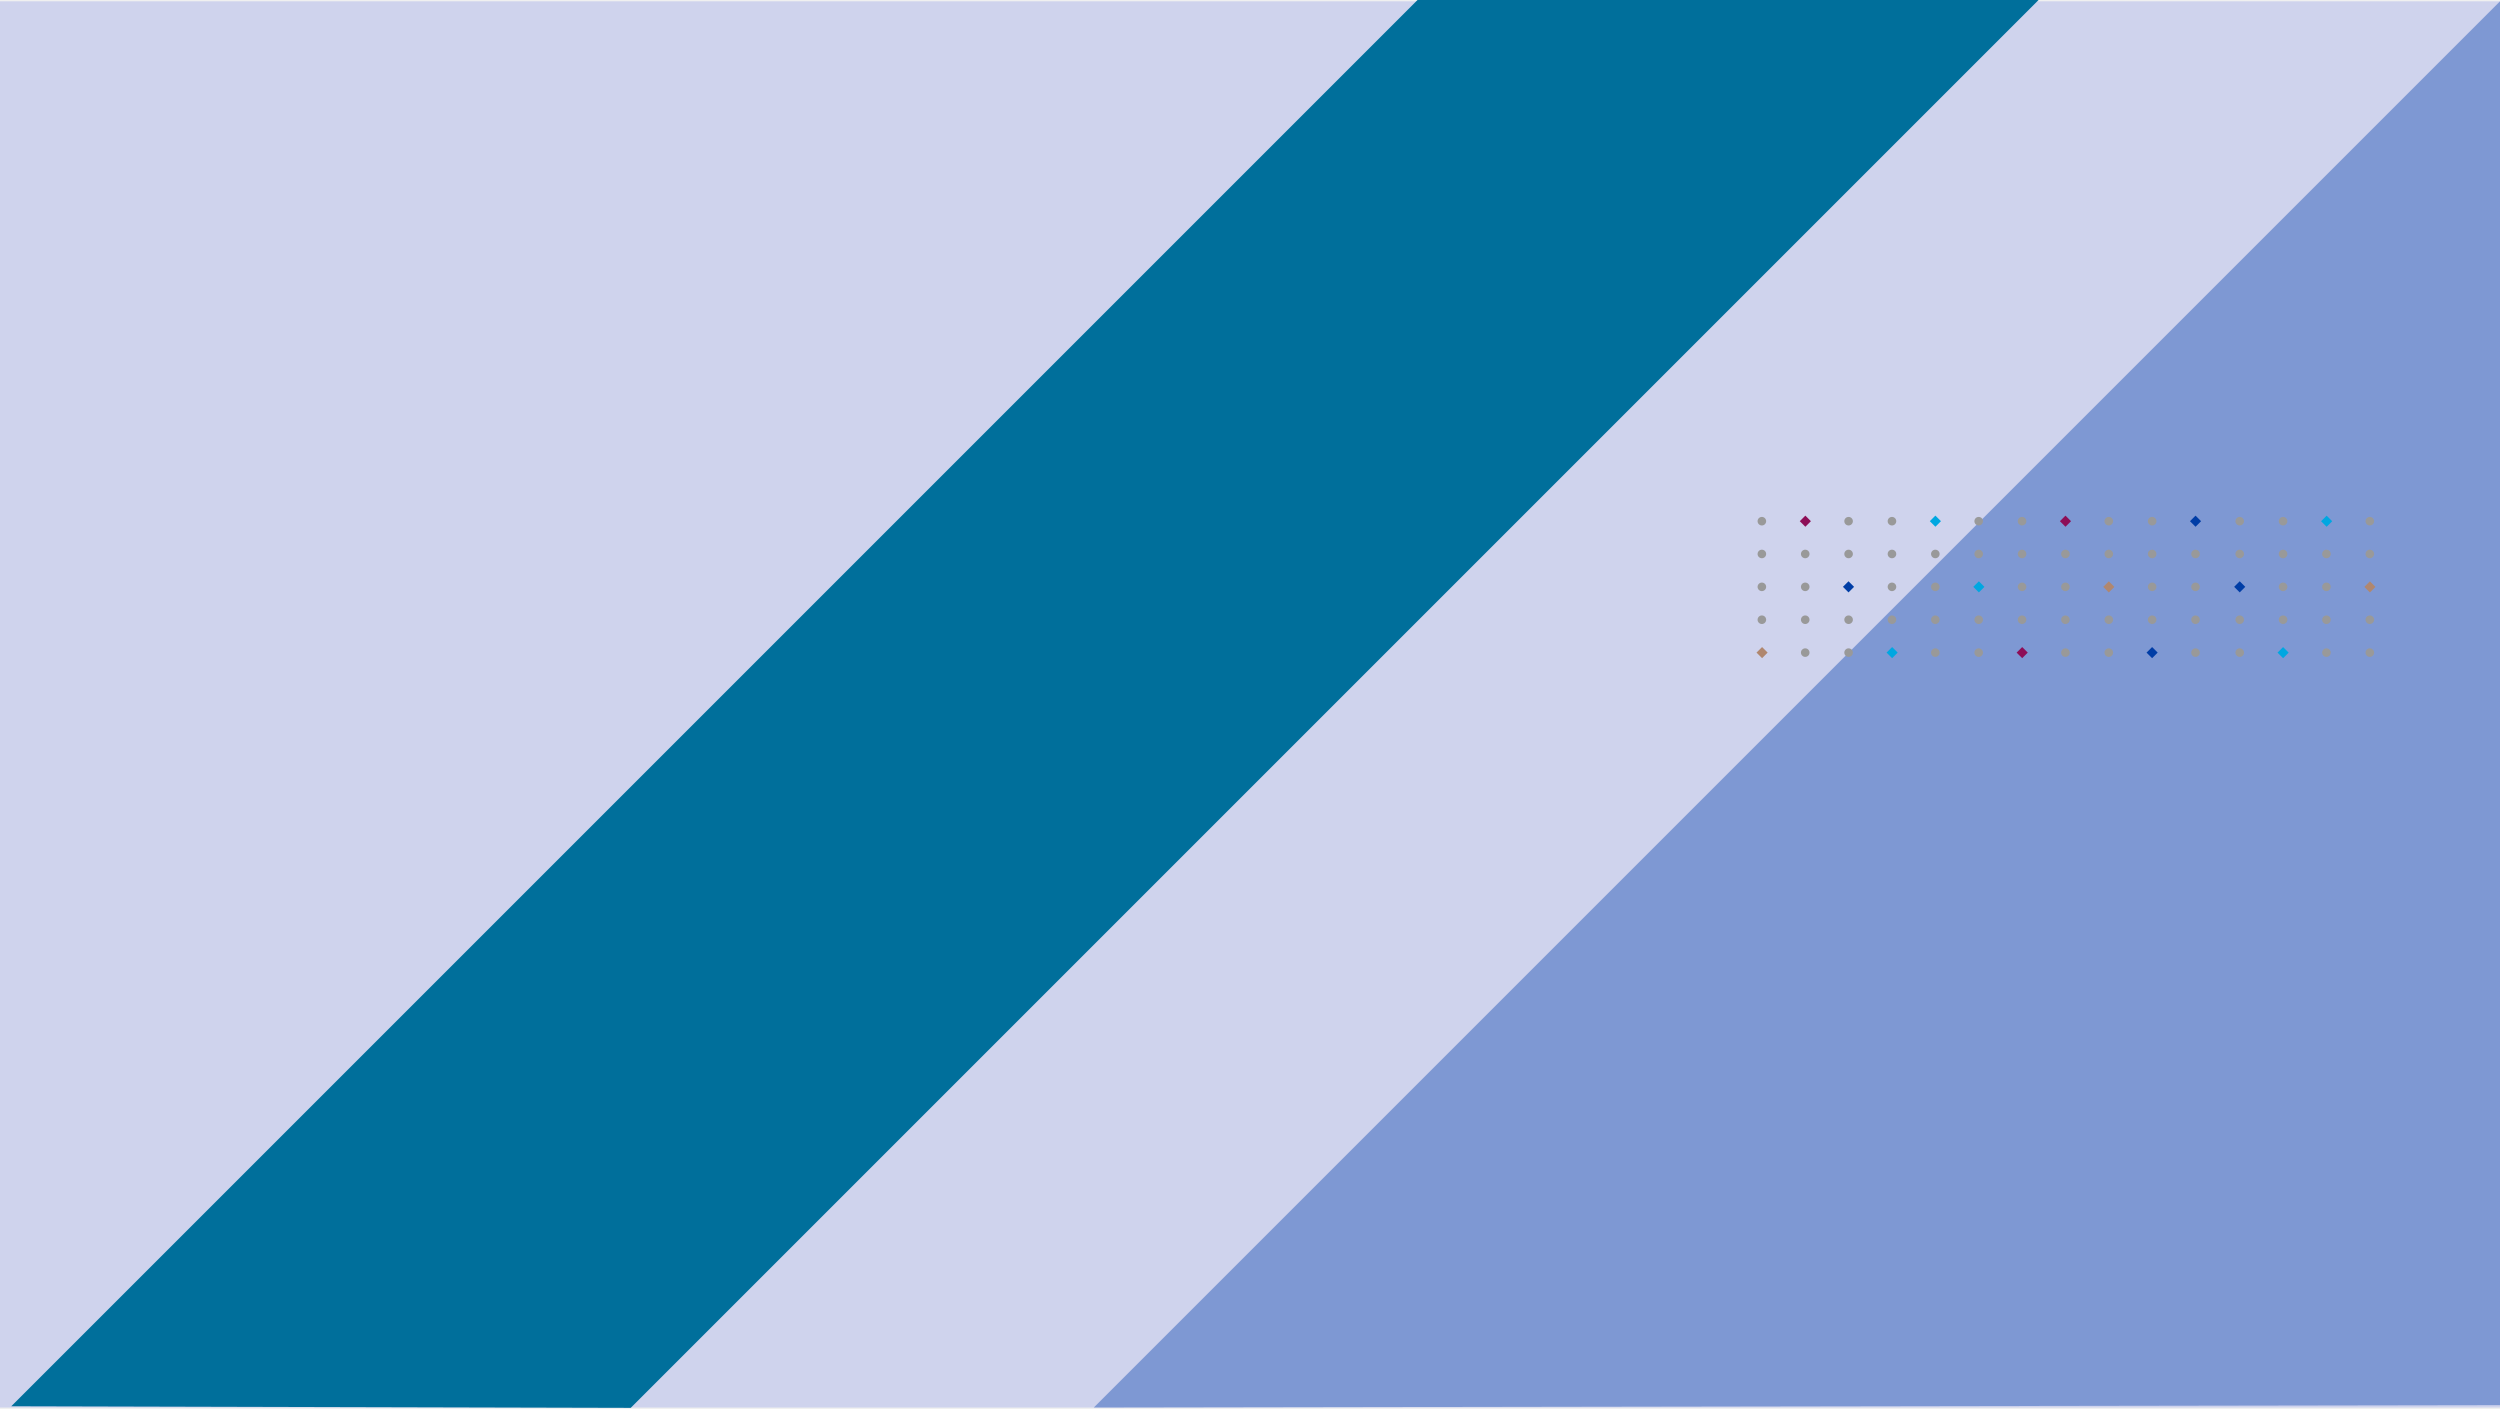
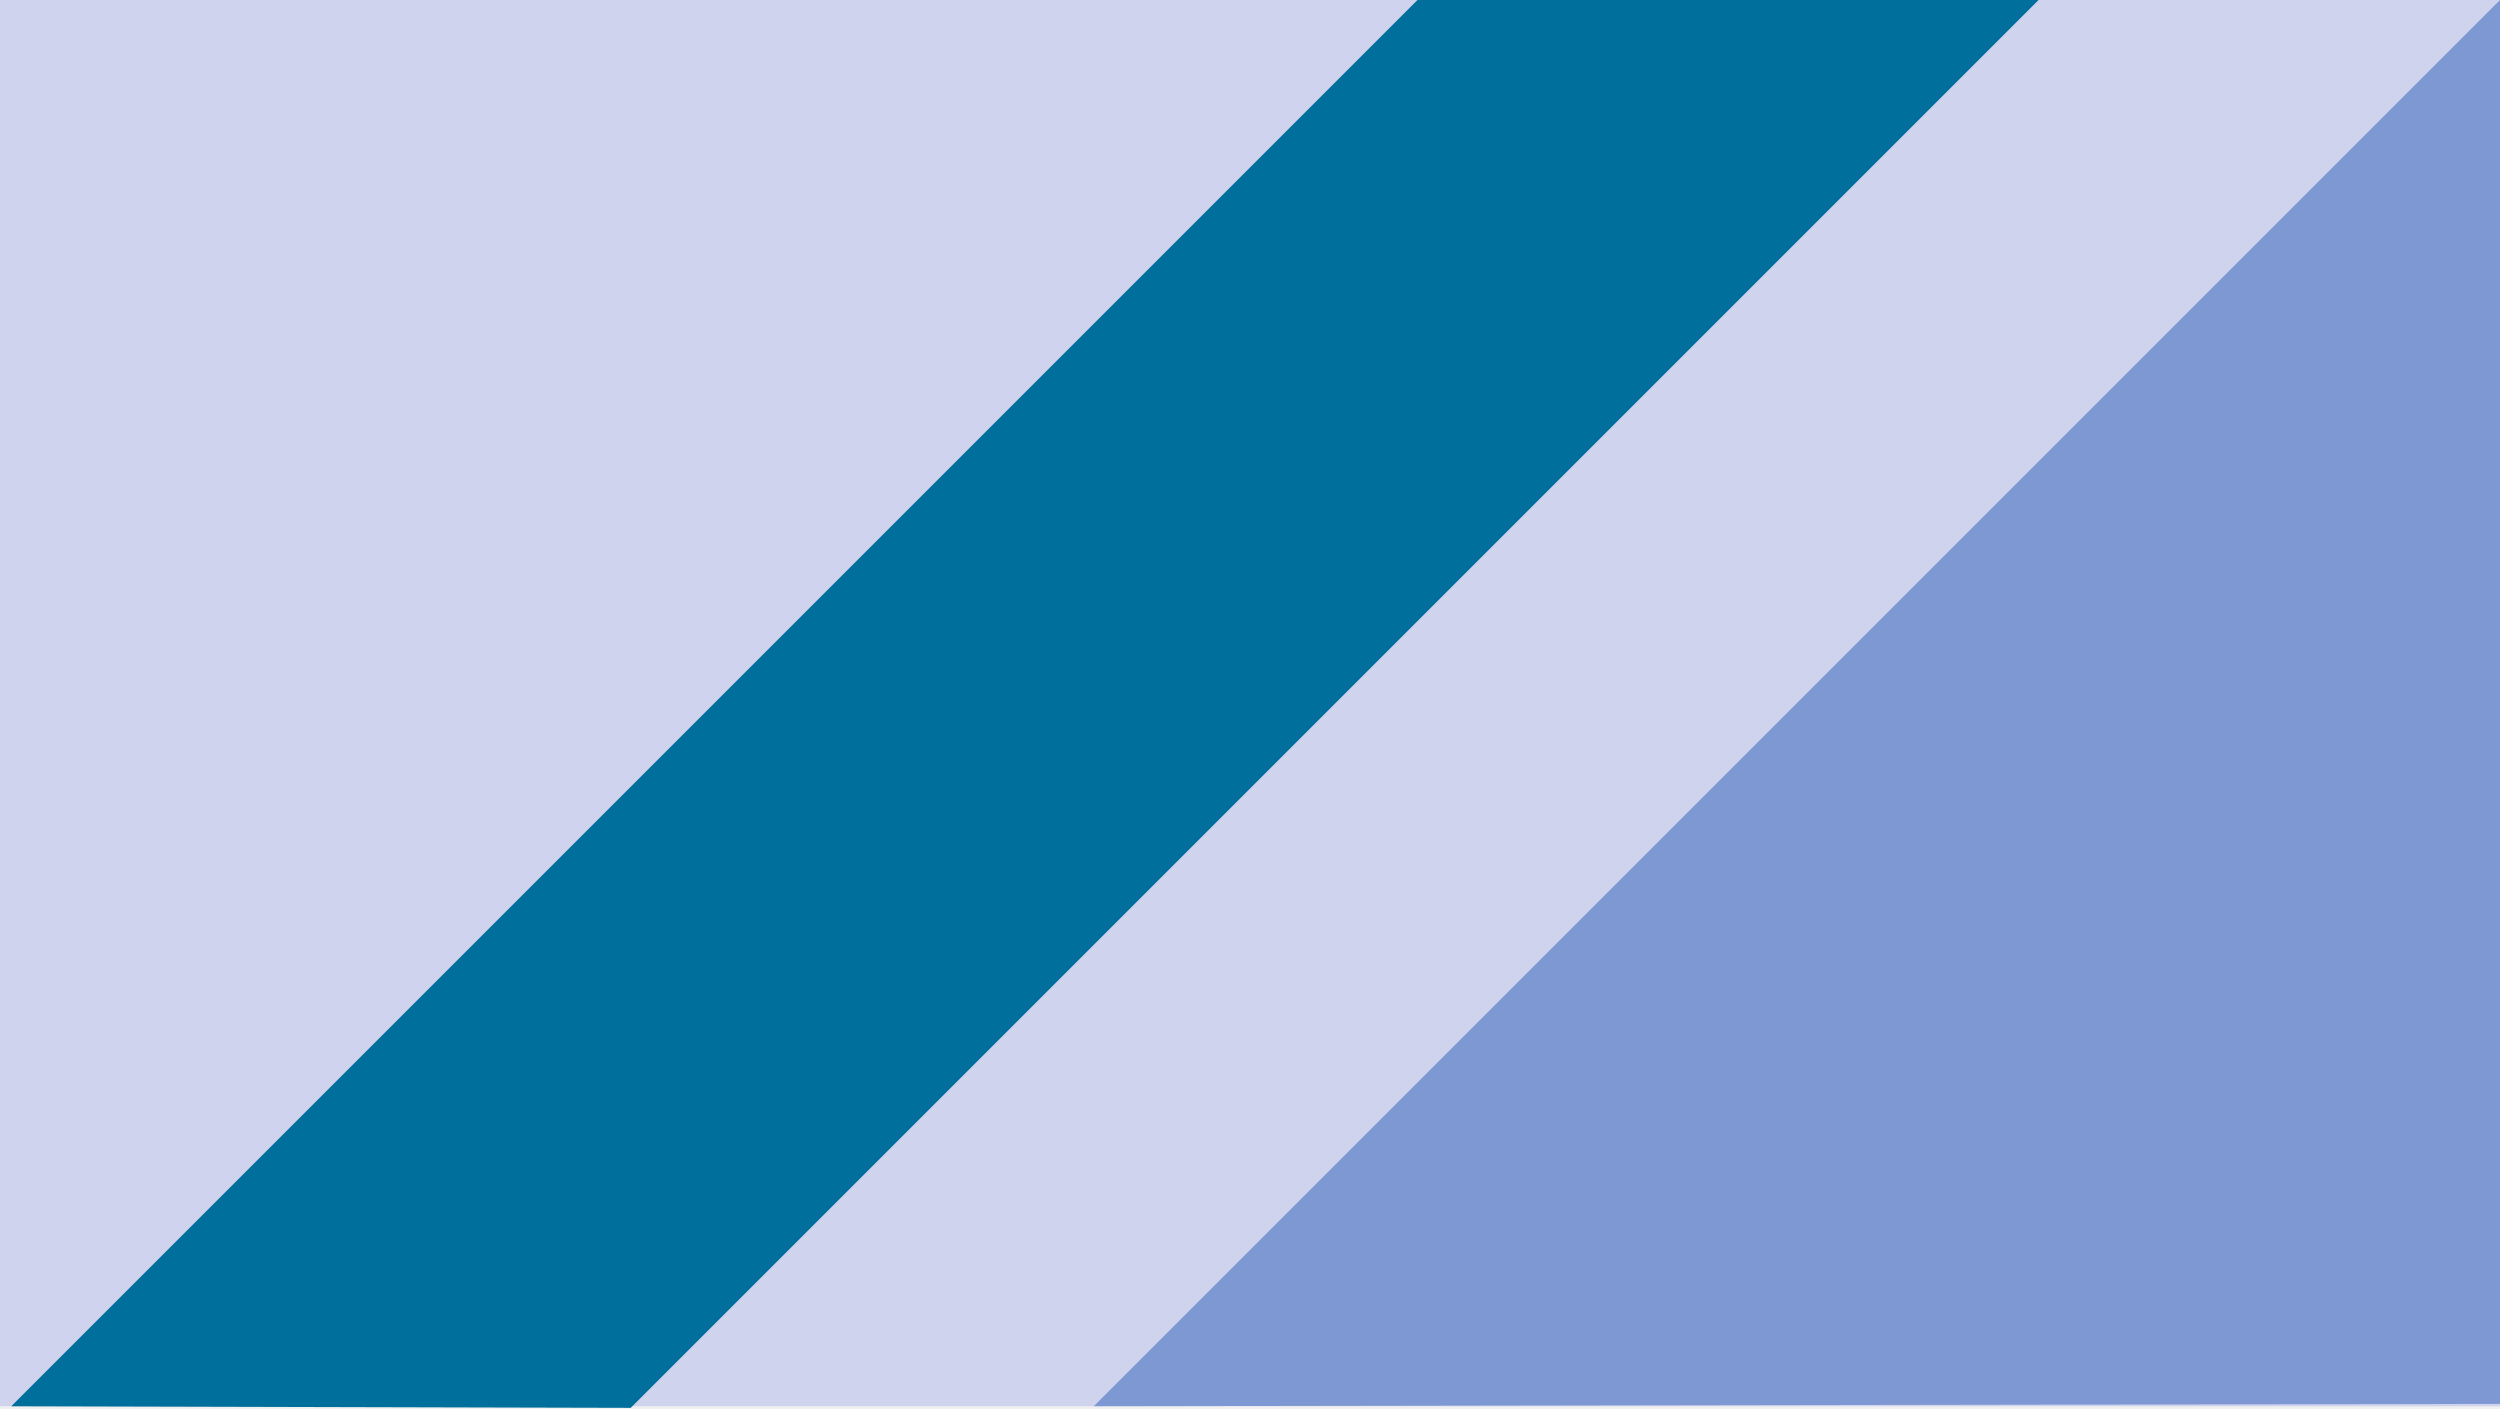
<svg xmlns="http://www.w3.org/2000/svg" width="1920" height="1082" viewBox="0 0 1920 1082" fill="none">
-   <path d="M1920 1H0V1081H1920V1Z" fill="#CFD3ED" />
-   <path d="M1565.63 0L484.4 1081.23L8.65 1080L1088.65 0H1565.63Z" fill="#006F9B" />
-   <path opacity="0.5" d="M1920 1L840 1081L1920 1079.19V1Z" fill="#2E5EB9" />
-   <g clip-path="url(#clip0_611_85)">
-     <path d="M1356.4 425.45C1356.4 427.27 1354.93 428.74 1353.11 428.74C1351.29 428.74 1349.82 427.27 1349.82 425.45C1349.82 423.63 1351.29 422.16 1353.11 422.16C1354.93 422.16 1356.4 423.63 1356.4 425.45Z" fill="#999999" />
-     <path d="M1389.71 425.45C1389.71 427.27 1388.23 428.74 1386.42 428.74C1384.61 428.74 1383.12 427.27 1383.12 425.45C1383.12 423.63 1384.6 422.16 1386.42 422.16C1388.24 422.16 1389.71 423.63 1389.71 425.45Z" fill="#999999" />
-     <path d="M1423.01 425.45C1423.01 427.27 1421.54 428.74 1419.72 428.74C1417.9 428.74 1416.43 427.27 1416.43 425.45C1416.43 423.63 1417.9 422.16 1419.72 422.16C1421.54 422.16 1423.01 423.63 1423.01 425.45Z" fill="#999999" />
-     <path d="M1456.32 425.45C1456.32 427.27 1454.84 428.74 1453.03 428.74C1451.22 428.74 1449.73 427.27 1449.73 425.45C1449.73 423.63 1451.2 422.16 1453.03 422.16C1454.86 422.16 1456.32 423.63 1456.32 425.45Z" fill="#999999" />
-     <path d="M1489.62 425.45C1489.62 427.27 1488.14 428.74 1486.33 428.74C1484.52 428.74 1483.04 427.27 1483.04 425.45C1483.04 423.63 1484.52 422.16 1486.33 422.16C1488.14 422.16 1489.62 423.63 1489.62 425.45Z" fill="#999999" />
-     <path d="M1522.93 425.45C1522.93 427.27 1521.45 428.74 1519.64 428.74C1517.83 428.74 1516.34 427.27 1516.34 425.45C1516.34 423.63 1517.82 422.16 1519.64 422.16C1521.46 422.16 1522.93 423.63 1522.93 425.45Z" fill="#999999" />
-     <path d="M1556.23 425.45C1556.23 427.27 1554.75 428.74 1552.94 428.74C1551.13 428.74 1549.65 427.27 1549.65 425.45C1549.65 423.63 1551.13 422.16 1552.94 422.16C1554.75 422.16 1556.23 423.63 1556.23 425.45Z" fill="#999999" />
-     <path d="M1589.54 425.45C1589.54 427.27 1588.06 428.74 1586.25 428.74C1584.44 428.74 1582.96 427.27 1582.96 425.45C1582.96 423.63 1584.44 422.16 1586.25 422.16C1588.06 422.16 1589.54 423.63 1589.54 425.45Z" fill="#999999" />
-     <path d="M1622.84 425.45C1622.84 427.27 1621.36 428.74 1619.55 428.74C1617.74 428.74 1616.26 427.27 1616.26 425.45C1616.26 423.63 1617.74 422.16 1619.55 422.16C1621.36 422.16 1622.84 423.63 1622.84 425.45Z" fill="#999999" />
-     <path d="M1656.14 425.45C1656.14 427.27 1654.67 428.74 1652.85 428.74C1651.03 428.74 1649.56 427.27 1649.56 425.45C1649.56 423.63 1651.04 422.16 1652.85 422.16C1654.66 422.16 1656.14 423.63 1656.14 425.45Z" fill="#999999" />
-     <path d="M1689.45 425.45C1689.45 427.27 1687.97 428.74 1686.16 428.74C1684.35 428.74 1682.87 427.27 1682.87 425.45C1682.87 423.63 1684.35 422.16 1686.16 422.16C1687.97 422.16 1689.45 423.63 1689.45 425.45Z" fill="#999999" />
-     <path d="M1356.4 450.7C1356.4 452.52 1354.93 453.99 1353.11 453.99C1351.29 453.99 1349.82 452.52 1349.82 450.7C1349.82 448.88 1351.29 447.41 1353.11 447.41C1354.93 447.41 1356.4 448.89 1356.4 450.7Z" fill="#999999" />
-     <path d="M1389.71 450.7C1389.71 452.52 1388.23 453.99 1386.42 453.99C1384.61 453.99 1383.12 452.52 1383.12 450.7C1383.12 448.88 1384.6 447.41 1386.42 447.41C1388.24 447.41 1389.71 448.89 1389.71 450.7Z" fill="#999999" />
-     <path d="M1456.32 450.7C1456.32 452.52 1454.84 453.99 1453.03 453.99C1451.22 453.99 1449.73 452.52 1449.73 450.7C1449.73 448.88 1451.2 447.41 1453.03 447.41C1454.86 447.41 1456.32 448.89 1456.32 450.7Z" fill="#999999" />
-     <path d="M1489.62 450.7C1489.62 452.52 1488.14 453.99 1486.33 453.99C1484.52 453.99 1483.04 452.52 1483.04 450.7C1483.04 448.88 1484.52 447.41 1486.33 447.41C1488.14 447.41 1489.62 448.89 1489.62 450.7Z" fill="#999999" />
-     <path d="M1556.23 450.7C1556.23 452.52 1554.75 453.99 1552.94 453.99C1551.13 453.99 1549.65 452.52 1549.65 450.7C1549.65 448.88 1551.13 447.41 1552.94 447.41C1554.75 447.41 1556.23 448.89 1556.23 450.7Z" fill="#999999" />
-     <path d="M1589.54 450.7C1589.54 452.52 1588.06 453.99 1586.25 453.99C1584.44 453.99 1582.96 452.52 1582.96 450.7C1582.96 448.88 1584.44 447.41 1586.25 447.41C1588.06 447.41 1589.54 448.89 1589.54 450.7Z" fill="#999999" />
-     <path d="M1656.14 450.7C1656.14 452.52 1654.67 453.99 1652.85 453.99C1651.03 453.99 1649.56 452.52 1649.56 450.7C1649.56 448.88 1651.04 447.41 1652.85 447.41C1654.66 447.41 1656.14 448.89 1656.14 450.7Z" fill="#999999" />
-     <path d="M1689.45 450.7C1689.45 452.52 1687.97 453.99 1686.16 453.99C1684.35 453.99 1682.87 452.52 1682.87 450.7C1682.87 448.88 1684.35 447.41 1686.16 447.41C1687.97 447.41 1689.45 448.89 1689.45 450.7Z" fill="#999999" />
-     <path d="M1356.4 400.28C1356.4 402.1 1354.93 403.57 1353.11 403.57C1351.29 403.57 1349.82 402.1 1349.82 400.28C1349.82 398.46 1351.29 396.99 1353.11 396.99C1354.93 396.99 1356.4 398.46 1356.4 400.28Z" fill="#999999" />
-     <path d="M1423.01 400.28C1423.01 402.1 1421.54 403.57 1419.72 403.57C1417.9 403.57 1416.43 402.1 1416.43 400.28C1416.43 398.46 1417.9 396.99 1419.72 396.99C1421.54 396.99 1423.01 398.46 1423.01 400.28Z" fill="#999999" />
-     <path d="M1456.32 400.28C1456.32 402.1 1454.84 403.57 1453.03 403.57C1451.22 403.57 1449.73 402.1 1449.73 400.28C1449.73 398.46 1451.2 396.99 1453.03 396.99C1454.86 396.99 1456.32 398.46 1456.32 400.28Z" fill="#999999" />
-     <path d="M1522.93 400.28C1522.93 402.1 1521.45 403.57 1519.64 403.57C1517.83 403.57 1516.34 402.1 1516.34 400.28C1516.34 398.46 1517.82 396.99 1519.64 396.99C1521.46 396.99 1522.93 398.46 1522.93 400.28Z" fill="#999999" />
-     <path d="M1556.23 400.28C1556.23 402.1 1554.75 403.57 1552.94 403.57C1551.13 403.57 1549.65 402.1 1549.65 400.28C1549.65 398.46 1551.13 396.99 1552.94 396.99C1554.75 396.99 1556.23 398.46 1556.23 400.28Z" fill="#999999" />
-     <path d="M1622.84 400.28C1622.84 402.1 1621.36 403.57 1619.55 403.57C1617.74 403.57 1616.26 402.1 1616.26 400.28C1616.26 398.46 1617.74 396.99 1619.55 396.99C1621.36 396.99 1622.84 398.46 1622.84 400.28Z" fill="#999999" />
-     <path d="M1656.14 400.28C1656.14 402.1 1654.67 403.57 1652.85 403.57C1651.03 403.57 1649.56 402.1 1649.56 400.28C1649.56 398.46 1651.04 396.99 1652.85 396.99C1654.66 396.99 1656.14 398.46 1656.14 400.28Z" fill="#999999" />
-     <path d="M1356.4 475.95C1356.4 477.77 1354.93 479.24 1353.11 479.24C1351.29 479.24 1349.82 477.77 1349.82 475.95C1349.82 474.13 1351.29 472.66 1353.11 472.66C1354.93 472.66 1356.4 474.14 1356.4 475.95Z" fill="#999999" />
-     <path d="M1389.71 475.95C1389.71 477.77 1388.23 479.24 1386.42 479.24C1384.61 479.24 1383.12 477.77 1383.12 475.95C1383.12 474.13 1384.6 472.66 1386.42 472.66C1388.24 472.66 1389.71 474.14 1389.71 475.95Z" fill="#999999" />
-     <path d="M1423.01 475.95C1423.01 477.77 1421.54 479.24 1419.72 479.24C1417.9 479.24 1416.43 477.77 1416.43 475.95C1416.43 474.13 1417.9 472.66 1419.72 472.66C1421.54 472.66 1423.01 474.14 1423.01 475.95Z" fill="#999999" />
-     <path d="M1456.32 475.95C1456.32 477.77 1454.84 479.24 1453.03 479.24C1451.22 479.24 1449.73 477.77 1449.73 475.95C1449.73 474.13 1451.2 472.66 1453.03 472.66C1454.86 472.66 1456.32 474.14 1456.32 475.95Z" fill="#999999" />
-     <path d="M1489.62 475.95C1489.62 477.77 1488.14 479.24 1486.33 479.24C1484.52 479.24 1483.04 477.77 1483.04 475.95C1483.04 474.13 1484.52 472.66 1486.33 472.66C1488.14 472.66 1489.62 474.14 1489.62 475.95Z" fill="#999999" />
-     <path d="M1522.93 475.95C1522.93 477.77 1521.45 479.24 1519.64 479.24C1517.83 479.24 1516.34 477.77 1516.34 475.95C1516.34 474.13 1517.82 472.66 1519.64 472.66C1521.46 472.66 1522.93 474.14 1522.93 475.95Z" fill="#999999" />
-     <path d="M1556.23 475.95C1556.23 477.77 1554.75 479.24 1552.94 479.24C1551.13 479.24 1549.65 477.77 1549.65 475.95C1549.65 474.13 1551.13 472.66 1552.94 472.66C1554.75 472.66 1556.23 474.14 1556.23 475.95Z" fill="#999999" />
-     <path d="M1589.54 475.95C1589.54 477.77 1588.06 479.24 1586.25 479.24C1584.44 479.24 1582.96 477.77 1582.96 475.95C1582.96 474.13 1584.44 472.66 1586.25 472.66C1588.06 472.66 1589.54 474.14 1589.54 475.95Z" fill="#999999" />
-     <path d="M1622.84 475.95C1622.84 477.77 1621.36 479.24 1619.55 479.24C1617.74 479.24 1616.26 477.77 1616.26 475.95C1616.26 474.13 1617.74 472.66 1619.55 472.66C1621.36 472.66 1622.84 474.14 1622.84 475.95Z" fill="#999999" />
-     <path d="M1656.14 475.95C1656.14 477.77 1654.67 479.24 1652.85 479.24C1651.03 479.24 1649.56 477.77 1649.56 475.95C1649.56 474.13 1651.04 472.66 1652.85 472.66C1654.66 472.66 1656.14 474.14 1656.14 475.95Z" fill="#999999" />
-     <path d="M1689.45 475.95C1689.45 477.77 1687.97 479.24 1686.16 479.24C1684.35 479.24 1682.87 477.77 1682.87 475.95C1682.87 474.13 1684.35 472.66 1686.16 472.66C1687.97 472.66 1689.45 474.14 1689.45 475.95Z" fill="#999999" />
-     <path d="M1389.71 501.21C1389.71 503.03 1388.23 504.5 1386.42 504.5C1384.61 504.5 1383.12 503.03 1383.12 501.21C1383.12 499.39 1384.6 497.92 1386.42 497.92C1388.24 497.92 1389.71 499.39 1389.71 501.21Z" fill="#999999" />
-     <path d="M1423.01 501.21C1423.01 503.03 1421.54 504.5 1419.72 504.5C1417.9 504.5 1416.43 503.03 1416.43 501.21C1416.43 499.39 1417.9 497.92 1419.72 497.92C1421.54 497.92 1423.01 499.39 1423.01 501.21Z" fill="#999999" />
-     <path d="M1489.62 501.21C1489.62 503.03 1488.14 504.5 1486.33 504.5C1484.52 504.5 1483.04 503.03 1483.04 501.21C1483.04 499.39 1484.52 497.92 1486.33 497.92C1488.14 497.92 1489.62 499.39 1489.62 501.21Z" fill="#999999" />
-     <path d="M1522.93 501.21C1522.93 503.03 1521.45 504.5 1519.64 504.5C1517.83 504.5 1516.34 503.03 1516.34 501.21C1516.34 499.39 1517.82 497.92 1519.64 497.92C1521.46 497.92 1522.93 499.39 1522.93 501.21Z" fill="#999999" />
-     <path d="M1589.54 501.21C1589.54 503.03 1588.06 504.5 1586.25 504.5C1584.44 504.5 1582.96 503.03 1582.96 501.21C1582.96 499.39 1584.44 497.92 1586.25 497.92C1588.06 497.92 1589.54 499.39 1589.54 501.21Z" fill="#999999" />
-     <path d="M1622.84 501.21C1622.84 503.03 1621.36 504.5 1619.55 504.5C1617.74 504.5 1616.26 503.03 1616.26 501.21C1616.26 499.39 1617.74 497.92 1619.55 497.92C1621.36 497.92 1622.84 499.39 1622.84 501.21Z" fill="#999999" />
-     <path d="M1689.45 501.21C1689.45 503.03 1687.97 504.5 1686.16 504.5C1684.35 504.5 1682.87 503.03 1682.87 501.21C1682.87 499.39 1684.35 497.92 1686.16 497.92C1687.97 497.92 1689.45 499.39 1689.45 501.21Z" fill="#999999" />
-     <path d="M1686.17 396.008L1681.89 400.287L1686.17 404.564L1690.44 400.286L1686.17 396.008Z" fill="#003DA6" />
-     <path d="M1419.65 446.413L1415.38 450.691L1419.65 454.969L1423.93 450.691L1419.65 446.413Z" fill="#003DA6" />
-     <path d="M1519.77 446.416L1515.49 450.693L1519.77 454.972L1524.05 450.695L1519.77 446.416Z" fill="#00A7E1" />
-     <path d="M1619.57 446.443L1615.29 450.72L1619.57 454.999L1623.85 450.723L1619.57 446.443Z" fill="#B0876F" />
-     <path d="M1353.28 496.926L1349 501.205L1353.28 505.482L1357.55 501.204L1353.28 496.926Z" fill="#B0876F" />
-     <path d="M1453.16 496.938L1448.88 501.216L1453.16 505.494L1457.43 501.216L1453.16 496.938Z" fill="#00A7E1" />
-     <path d="M1553.04 496.933L1548.76 501.212L1553.04 505.489L1557.32 501.21L1553.04 496.933Z" fill="#8D0E57" />
-     <path d="M1652.82 496.926L1648.54 501.204L1652.82 505.482L1657.1 501.204L1652.82 496.926Z" fill="#003DA6" />
-     <path d="M1586.28 396.006L1582 400.284L1586.28 404.562L1590.56 400.284L1586.28 396.006Z" fill="#8D0E57" />
-     <path d="M1486.38 395.989L1482.1 400.267L1486.38 404.545L1490.66 400.267L1486.38 395.989Z" fill="#00A7E1" />
-     <path d="M1386.51 396L1382.23 400.277L1386.51 404.556L1390.78 400.279L1386.51 396Z" fill="#8D0E57" />
-     <path d="M1723.39 425.45C1723.39 427.27 1721.91 428.74 1720.1 428.74C1718.29 428.74 1716.81 427.27 1716.81 425.45C1716.81 423.63 1718.28 422.16 1720.1 422.16C1721.92 422.16 1723.39 423.63 1723.39 425.45Z" fill="#999999" />
-     <path d="M1756.7 425.45C1756.7 427.27 1755.23 428.74 1753.41 428.74C1751.59 428.74 1750.12 427.27 1750.12 425.45C1750.12 423.63 1751.59 422.16 1753.41 422.16C1755.23 422.16 1756.7 423.63 1756.7 425.45Z" fill="#999999" />
-     <path d="M1790 425.45C1790 427.27 1788.53 428.74 1786.7 428.74C1784.87 428.74 1783.41 427.27 1783.41 425.45C1783.41 423.63 1784.88 422.16 1786.7 422.16C1788.52 422.16 1790 423.63 1790 425.45Z" fill="#999999" />
-     <path d="M1823.31 425.45C1823.31 427.27 1821.83 428.74 1820.01 428.74C1818.19 428.74 1816.72 427.27 1816.72 425.45C1816.72 423.63 1818.2 422.16 1820.01 422.16C1821.82 422.16 1823.31 423.63 1823.31 425.45Z" fill="#999999" />
-     <path d="M1756.7 450.7C1756.7 452.52 1755.23 453.99 1753.41 453.99C1751.59 453.99 1750.12 452.52 1750.12 450.7C1750.12 448.88 1751.59 447.41 1753.41 447.41C1755.23 447.41 1756.7 448.89 1756.7 450.7Z" fill="#999999" />
-     <path d="M1790 450.7C1790 452.52 1788.53 453.99 1786.7 453.99C1784.87 453.99 1783.41 452.52 1783.41 450.7C1783.41 448.88 1784.88 447.41 1786.7 447.41C1788.52 447.41 1790 448.89 1790 450.7Z" fill="#999999" />
-     <path d="M1723.39 400.28C1723.39 402.1 1721.91 403.57 1720.1 403.57C1718.29 403.57 1716.81 402.1 1716.81 400.28C1716.81 398.46 1718.28 396.99 1720.1 396.99C1721.92 396.99 1723.39 398.46 1723.39 400.28Z" fill="#999999" />
-     <path d="M1756.7 400.28C1756.7 402.1 1755.23 403.57 1753.41 403.57C1751.59 403.57 1750.12 402.1 1750.12 400.28C1750.12 398.46 1751.59 396.99 1753.41 396.99C1755.23 396.99 1756.7 398.46 1756.7 400.28Z" fill="#999999" />
-     <path d="M1823.31 400.28C1823.31 402.1 1821.83 403.57 1820.01 403.57C1818.19 403.57 1816.72 402.1 1816.72 400.28C1816.72 398.46 1818.2 396.99 1820.01 396.99C1821.82 396.99 1823.31 398.46 1823.31 400.28Z" fill="#999999" />
-     <path d="M1723.39 475.95C1723.39 477.77 1721.91 479.24 1720.1 479.24C1718.29 479.24 1716.81 477.77 1716.81 475.95C1716.81 474.13 1718.28 472.66 1720.1 472.66C1721.92 472.66 1723.39 474.14 1723.39 475.95Z" fill="#999999" />
-     <path d="M1756.7 475.95C1756.7 477.77 1755.23 479.24 1753.41 479.24C1751.59 479.24 1750.12 477.77 1750.12 475.95C1750.12 474.13 1751.59 472.66 1753.41 472.66C1755.23 472.66 1756.7 474.14 1756.7 475.95Z" fill="#999999" />
-     <path d="M1790 475.95C1790 477.77 1788.53 479.24 1786.7 479.24C1784.87 479.24 1783.41 477.77 1783.41 475.95C1783.41 474.13 1784.88 472.66 1786.7 472.66C1788.52 472.66 1790 474.14 1790 475.95Z" fill="#999999" />
-     <path d="M1823.31 475.95C1823.31 477.77 1821.83 479.24 1820.01 479.24C1818.19 479.24 1816.72 477.77 1816.72 475.95C1816.72 474.13 1818.2 472.66 1820.01 472.66C1821.82 472.66 1823.31 474.14 1823.31 475.95Z" fill="#999999" />
-     <path d="M1723.39 501.21C1723.39 503.03 1721.91 504.5 1720.1 504.5C1718.29 504.5 1716.81 503.03 1716.81 501.21C1716.81 499.39 1718.28 497.92 1720.1 497.92C1721.92 497.92 1723.39 499.39 1723.39 501.21Z" fill="#999999" />
-     <path d="M1790 501.21C1790 503.03 1788.53 504.5 1786.7 504.5C1784.87 504.5 1783.41 503.03 1783.41 501.21C1783.41 499.39 1784.88 497.92 1786.7 497.92C1788.52 497.92 1790 499.39 1790 501.21Z" fill="#999999" />
-     <path d="M1823.31 501.21C1823.31 503.03 1821.83 504.5 1820.01 504.5C1818.19 504.5 1816.72 503.03 1816.72 501.21C1816.72 499.39 1818.2 497.92 1820.01 497.92C1821.82 497.92 1823.31 499.39 1823.31 501.21Z" fill="#999999" />
-     <path d="M1720.1 446.413L1715.83 450.691L1720.1 454.969L1724.38 450.691L1720.1 446.413Z" fill="#003DA6" />
-     <path d="M1753.41 496.95L1749.14 501.229L1753.42 505.506L1757.69 501.227L1753.41 496.95Z" fill="#00A7E1" />
-     <path d="M1820.09 446.454L1815.81 450.732L1820.09 455.01L1824.37 450.732L1820.09 446.454Z" fill="#B0876F" />
-     <path d="M1786.85 396.025L1782.57 400.302L1786.85 404.581L1791.13 400.305L1786.85 396.025Z" fill="#00A7E1" />
+   <g clip-path="url(#clip0_634_78)">
+     <path d="M1920 0H0V1080H1920V0Z" fill="#CFD3ED" />
+     <path opacity="0.5" d="M1920 0L840 1080L1920 1078.19V0Z" fill="#2E5EB9" />
+     <path d="M1565.63 0L484.4 1081.23L8.65 1080L1088.65 0H1565.63Z" fill="#006F9B" />
  </g>
  <defs>
-     <clipPath id="clip0_611_85">
-       <rect width="475.35" height="109.48" fill="white" transform="translate(1349 396)" />
+     <clipPath id="clip0_634_78">
+       <rect width="1920" height="1081.23" fill="white" />
    </clipPath>
  </defs>
</svg>
